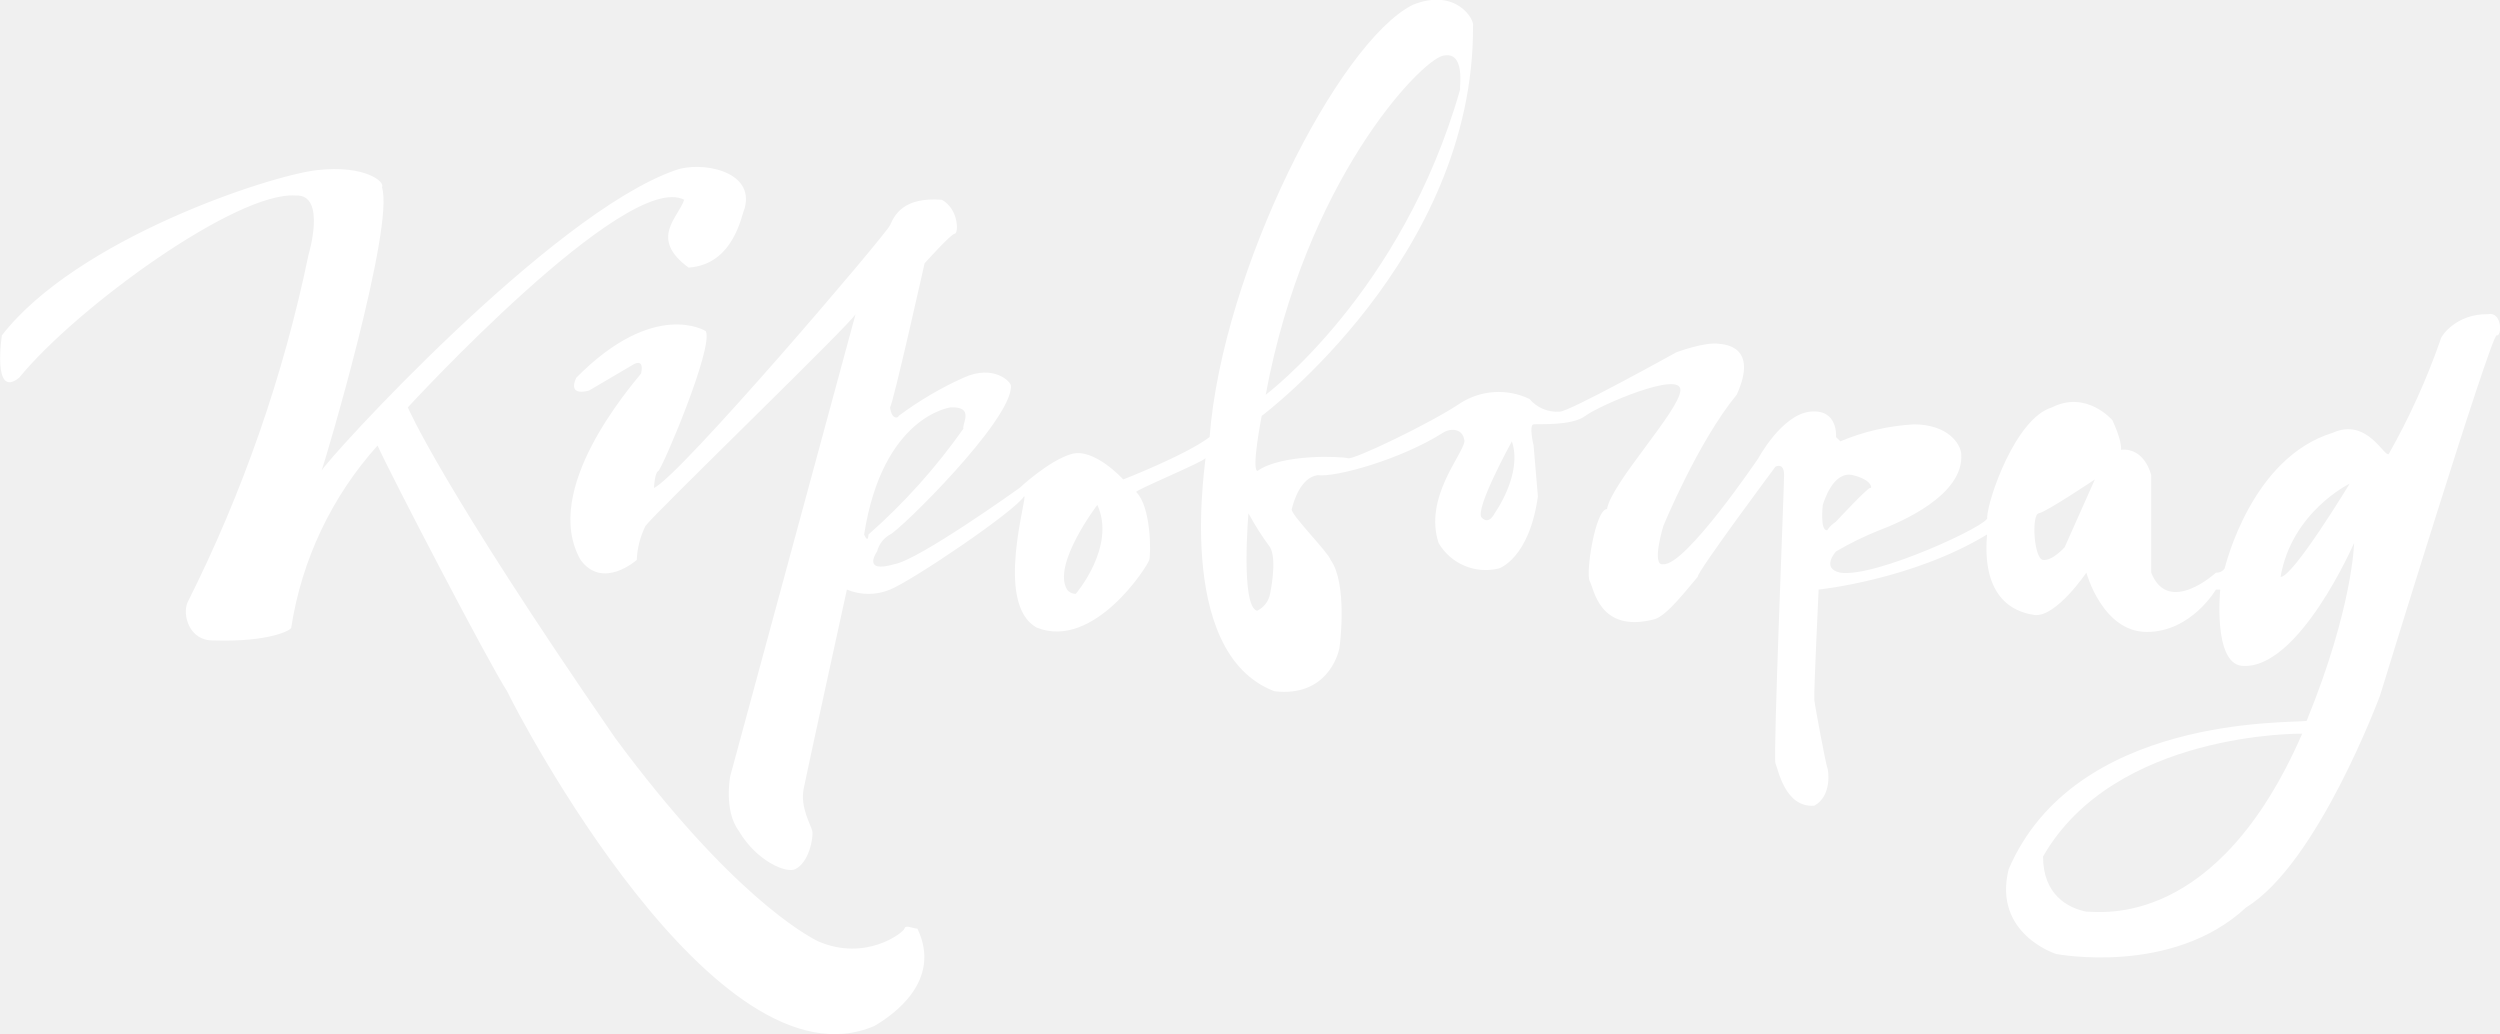
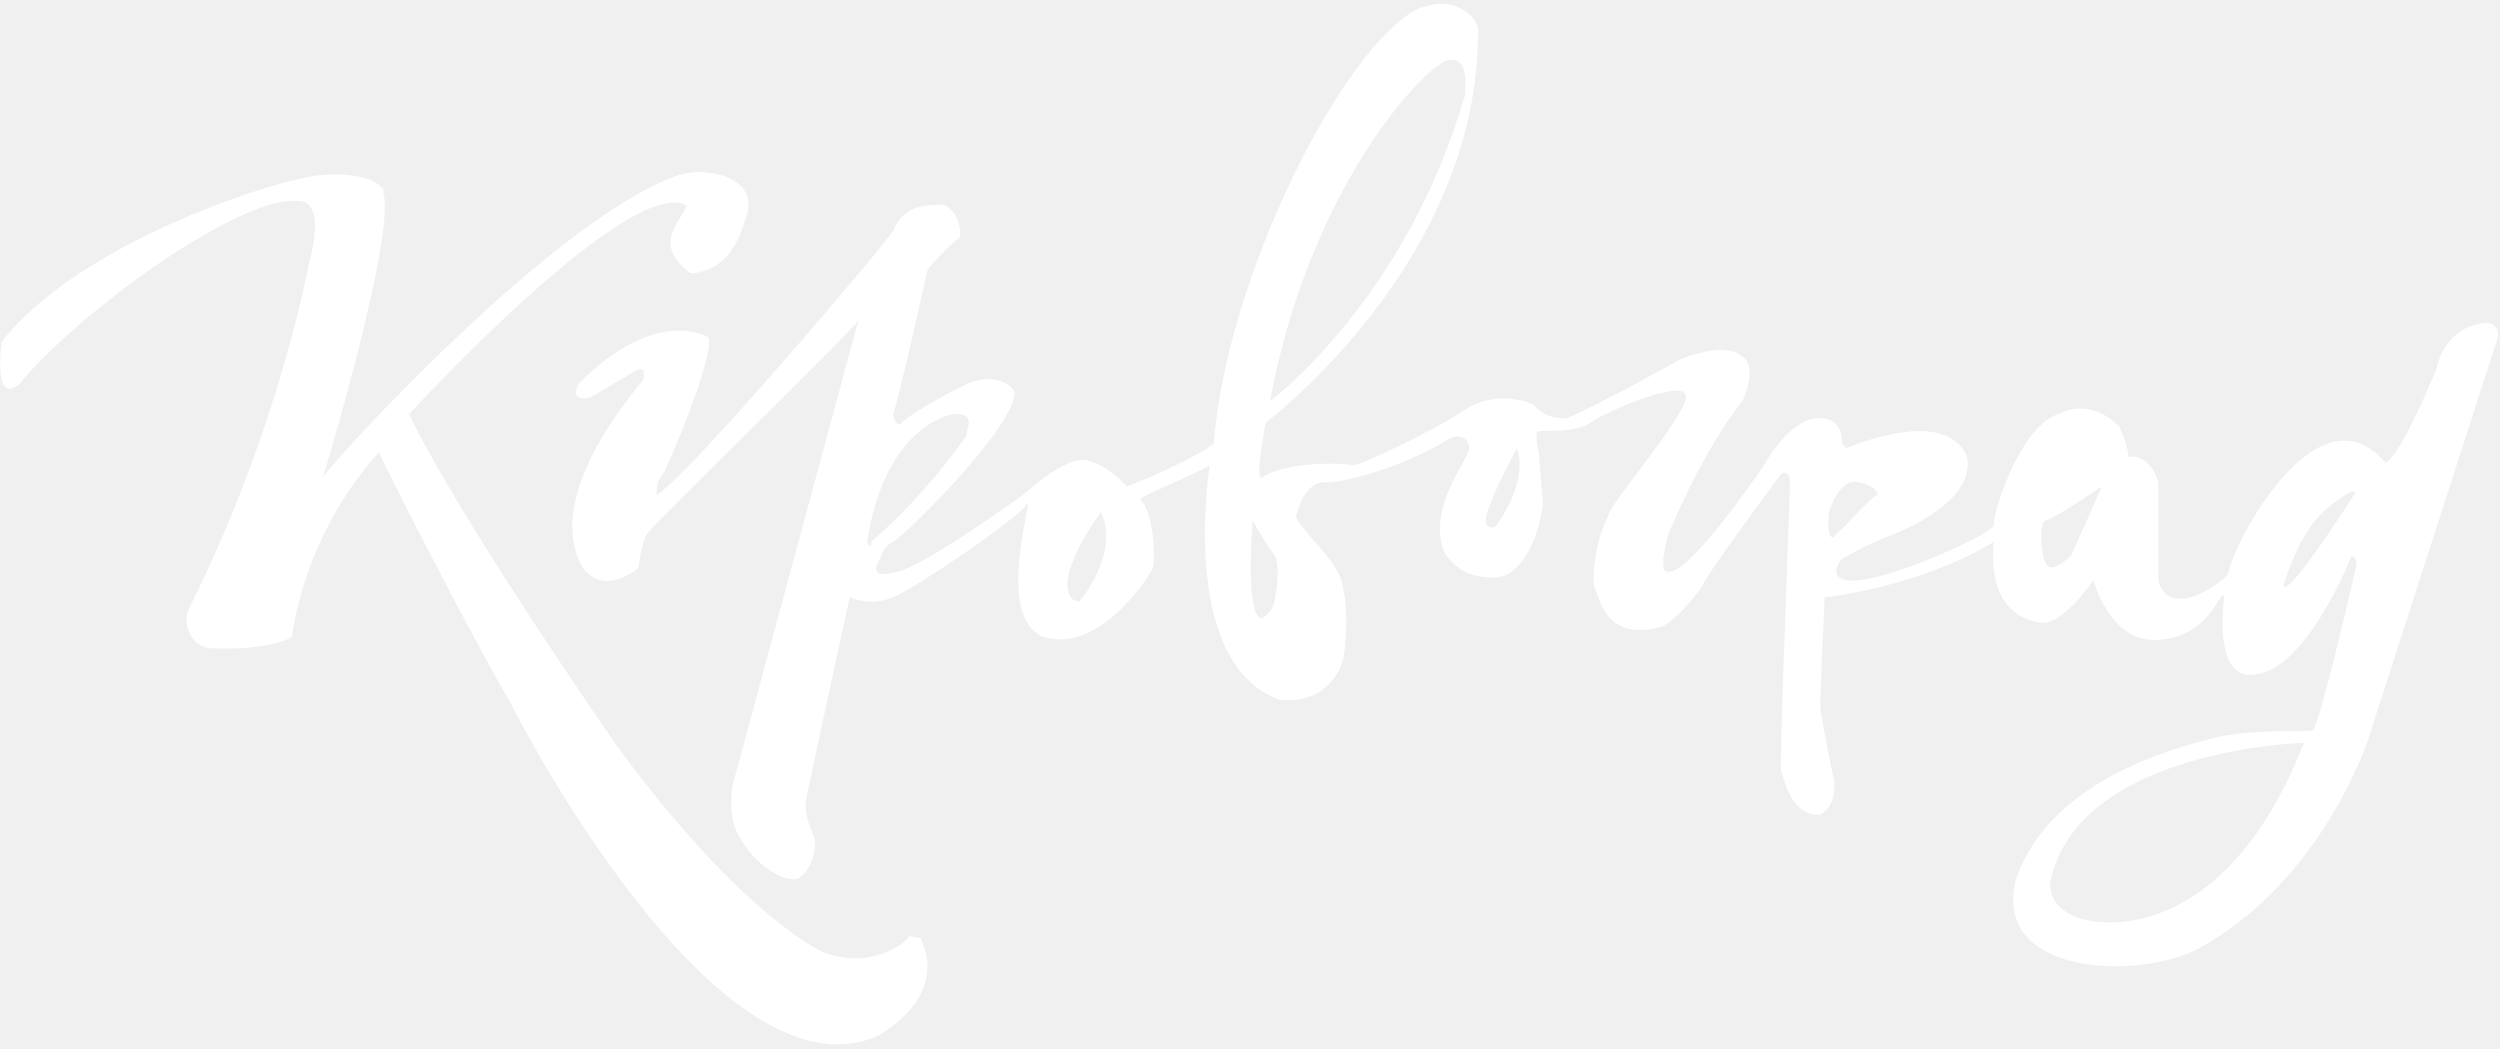
- <svg xmlns="http://www.w3.org/2000/svg" width="295" height="122" viewBox="0 0 295 122">
+ <svg xmlns="http://www.w3.org/2000/svg" width="589" height="247" viewBox="0 0 589 247">
  <defs>
    <style>
      .cls-1 {
        fill: #fff;
        fill-rule: evenodd;
      }
    </style>
  </defs>
-   <path id="Лого_копия" data-name="Лого копия" class="cls-1" d="M77.17,57.574s0.073-1.785.51-2,6.552-14.57,5.605-16.5c0,0-6.042-3.857-15.287,5.5-1.092,2.357,1.529,1.5,1.529,1.5l5.1-3s1.456-1,1.019,1c-1.237,1.571-11.866,13.713-7.134,22,2.621,3.571,6.624,0,6.624,0a10.088,10.088,0,0,1,1.019-4c0.874-1.286,24.344-23.98,24.8-25L86.171,91.57s-0.8,4.071,1.019,6.5c2.111,3.571,5.605,5,6.624,4.5,1.674-.785,2.184-3.785,2.038-4.5s-1.456-2.785-1.019-5,5.1-23.5,5.1-23.5a6.615,6.615,0,0,0,5.1,0c2.766-1.143,14.777-9.285,15.8-11,0.583-.357-3.639,12.713,1.529,15.5,6.7,2.642,13.031-7.213,13.249-8s0.218-6.285-1.529-8c-0.509-.072,7.935-3.571,8.153-4s-3.931,22.926,8.154,27.5c6.114,0.714,7.5-4.285,7.643-5s0.946-7.785-1.019-10.5c-0.291-.928-4.805-5.428-4.586-6,0.218-.857,1.019-3.714,3.057-4,2.111,0.286,9.828-1.857,14.778-5,0.873-.572,2.4-0.572,2.548,1-0.219,1.643-4.805,6.642-3.058,12a6.434,6.434,0,0,0,7.134,3s3.567-1.143,4.586-8.5c-0.072-.857-0.509-6-0.509-6s-0.582-2.428,0-2.5,4.513,0.214,6.115-1,11.356-5.428,11.21-3-8.153,10.927-8.662,14c-1.384,0-2.548,7.642-2.039,8.5s1.092,6.213,7.644,4.5c1.529-.428,4.076-3.856,5.1-5-0.146-.5,9.172-13,9.172-13s1.019-.571,1.019,1-1.31,33.425-1.019,34,1.092,5.285,4.586,5c2.111-1.143,1.674-4.214,1.529-4.5s-1.456-7.213-1.529-8,0.51-13,.51-13,11.065-1.143,19.873-6.5c-0.728,8.428,4.222,9.285,5.605,9.5,2.548,0.286,6.115-5,6.115-5s1.893,7,7.134,7,8.153-5,8.153-5h0.51s-0.874,8.642,2.548,9c6.7,0.571,13.248-14.5,13.248-14.5s-0.145,7.642-5.605,21c-2.184.286-27.371-.643-35.16,17.5-1.893,7.642,5.605,10,5.605,10s13.686,2.643,22.421-5.5c8.444-5.142,15.8-25,15.8-25s13.1-42.638,13.758-42.495,0.655-2.857-1.019-2.5c-3.785-.071-5.6,2.642-5.6,3a82.646,82.646,0,0,1-6.115,13.5c-0.51.429-2.548-4.357-6.624-2.5-9.537,2.928-12.594,15.5-12.74,16a1.136,1.136,0,0,1-1.019.5s-5.605,5.142-7.643,0v-11.5s-0.728-3.285-3.567-3c0.145-1.071-1.02-3.5-1.02-3.5s-3.057-3.571-7.134-1.5c-4.295,1.285-7.57,10.856-7.643,13,0.582,0.714-13.176,7.142-17.326,6.5-2.329-.5-0.509-2.5-0.509-2.5a36.823,36.823,0,0,1,5.1-2.5c2.475-.928,10.045-4.142,9.681-9-0.072-1.214-1.6-3.5-5.6-3.5a26.3,26.3,0,0,0-8.663,2l-0.509-.5s0.291-3.357-3.058-3-6.114,5.5-6.114,5.5-8.59,12.713-11.211,12.5c-1.456.286,0-4.5,0-4.5s4.077-9.928,8.663-15.5c2.62-5.785-1.529-5.928-2.039-6-1.674-.286-5.095,1-5.095,1s-12.74,7.071-13.759,7a4.262,4.262,0,0,1-3.567-1.5,8.4,8.4,0,0,0-8.153.5c-3.494,2.357-12.594,6.713-13.249,6.5s-7.789-.571-10.7,1.5c-0.728-.214.51-6.5,0.51-6.5S173.962,30.363,173.817,3.08c0.218-.785-2.038-4.571-7.134-2.5-8.736,4.428-22.421,31.282-23.95,50.994-2.839,2.143-10.192,5-10.192,5s-3.421-3.785-6.114-3-6.115,4-6.115,4-11.866,8.5-14.778,9c-3.931,1.143-2.038-1.5-2.038-1.5a3.173,3.173,0,0,1,1.529-2c1.164-.5,14.34-13.427,14.268-17.5,0.072-.5-2.039-2.642-5.606-1a40.766,40.766,0,0,0-7.643,4.5c0,0.214-.8.571-1.019-1,0.364-.429,4.076-17,4.076-17s3.13-3.5,3.567-3.5,0.51-2.857-1.528-4c-4.587-.357-5.606,1.857-6.115,3S80.115,56.33,77.17,57.574Zm163.91,43.5c0,4.5,2.927,6.07,5.1,6.5,1.733,0,15.433,2.071,25.479-21C271.655,86.57,249.539,86.27,241.08,101.069ZM113.687,50.575c-0.218-.5,1.383-2.642-1.528-2.5,0,0-8.008,1-10.192,15,0.51,1.143.51,0,.51,0A71.4,71.4,0,0,0,113.687,50.575Zm15.8,9s-5.387,7.07-3.567,10a1.245,1.245,0,0,0,1.019.5S131.741,64.5,129.484,59.574Zm42.8-48.994c-0.073-.357.655-4.642-2.038-4s-16.234,14.784-20.893,40C149.357,46.575,165.445,34.577,172.288,10.58ZM149.867,64.573a33.316,33.316,0,0,1-2.548-4s-0.946,11,1.019,11.5a2.781,2.781,0,0,0,1.529-2S150.741,66.073,149.867,64.573Zm28.536-12.5s-4.441,8.071-3.567,9,1.529-.5,1.529-0.5S179.713,55.931,178.4,52.074Zm38.218,9.5s3.858-4.142,4.076-4,0.292-.928-2.038-1.5-3.421,3.071-3.567,3.5c0,0-.364,3.071.51,3A3.564,3.564,0,0,1,216.621,61.573Zm23.95-1c-0.874.143-.583,5.357,0.509,5.5s2.548-1.5,2.548-1.5l3.567-8S241.444,60.431,240.571,60.573Zm28.536,7.5c1.427,0.1,8.153-11,8.153-11S270.432,60.374,269.107,68.073Zm-187.86-36.5c-4.659-3.428-1.238-5.856-.51-8-6.843-3.571-32.612,24.5-32.612,24.5s3.858,9.142,24.459,39c13.613,18.427,22.494,23.283,23.95,24,5.605,2.429,10.046-1,10.191-1.5s0.947,0,1.529,0c2.985,6.214-2.985,10.285-5.1,11.5-18.708,8-42.058-36.824-43.313-39.5-2.111-3.214-13.831-25.711-15.287-29a41.647,41.647,0,0,0-10.191,21.5c0,0.286-2.621,1.714-9.172,1.5-2.839.071-3.713-3-3.057-4.5a166.45,166.45,0,0,0,14.268-41s2.184-7.213-1.529-7c-6.916-.5-25.77,13.141-32.613,21.5-3.2,2.571-2.038-5-2.038-5,8.808-11.356,31.521-18.855,37.2-19.5s8.08,1.428,7.644,2c1.546,4.62-6.678,32.27-7.116,33.464C38.434,54.4,64.963,25.188,79.718,20.078c2.912-1.071,9.391,0,8.153,4.5C87.507,25.292,86.634,31.22,81.247,31.577Z" />
+   <path id="укр" class="cls-1" d="M588,81s2-4.167-2-5c-10.5.833-12,11-12,11s-8.5,20.833-12,22c-15.833-18.667-35.667,18.5-37,26,0.333,1-13.917,12.026-16.5,1.7V113.608s-1.459-6.6-7.146-6.024c0.291-2.152-2.042-7.028-2.042-7.028s-6.125-7.171-14.292-3.012c-8.6,2.582-15.168,21.8-15.313,26.1,1.166,1.435-26.4,14.343-34.71,13.052-4.667-1-1.021-5.02-1.021-5.02a73.826,73.826,0,0,1,10.209-5.02c4.958-1.864,20.125-8.318,19.4-18.071-0.146-2.438-3.208-7.028-11.229-7.028S435,105.576,435,105.576l-1.021-1s0.583-6.741-6.125-6.024S415.6,109.592,415.6,109.592s-17.209,25.529-22.459,25.1c-2.917.574,0-9.036,0-9.036s8.167-19.936,17.355-31.123c5.25-11.618-3.063-11.9-4.083-12.048-3.355-.574-10.209,2.008-10.209,2.008s-25.522,14.2-27.564,14.056c-4.666,0-6.271-2.151-7.146-3.012s-9.333-3.729-16.334,1-25.23,13.482-26.542,13.052-15.605-1.148-21.439,3.012c-1.458-.431,1.021-13.052,1.021-13.052s50.315-37.577,50.023-92.366c0.437-1.577-4.084-9.179-14.292-5.02-17.5,8.892-44.919,62.82-47.981,102.406-5.688,4.3-20.418,10.04-20.418,10.04s-6.854-7.6-12.25-6.024-12.25,8.032-12.25,8.032-23.772,17.067-29.606,18.071c-7.875,2.295-4.083-3.012-4.083-3.012s0.729-3.012,3.062-4.016S239.136,100.7,238.99,92.524c0.146-1-4.084-5.307-11.23-2.008s-15.313,8.605-15.313,9.036-1.6,1.147-2.042-2.008c0.73-.861,8.167-34.135,8.167-34.135s6.271-7.028,7.146-7.028,1.021-5.737-3.062-8.032c-9.188-.717-11.23,3.729-12.251,6.024s-49.9,59.75-55.8,62.247c0,0,.146-3.586,1.021-4.016s13.125-29.259,11.229-33.132c0,0-12.1-7.745-30.626,11.044-2.187,4.733,3.063,3.012,3.063,3.012L149.5,87.5s2.917-2.008,2.042,2.008c-2.479,3.155-23.772,27.538-14.292,44.175,5.25,7.171,13.271,0,13.271,0s0.292-5.45,2.042-8.032,48.771-48.155,49.678-50.2l-29.6,109.433s-1.6,8.175,2.042,13.052c4.229,7.171,11.23,10.039,13.271,9.036,3.355-1.578,4.375-7.6,4.084-9.036s-2.917-5.594-2.042-10.04S200.2,140.715,200.2,140.715a13.221,13.221,0,0,0,10.208,0c5.542-2.3,29.606-18.645,31.647-22.088,1.167-.717-7.291,25.53,3.063,31.124,13.417,5.306,26.105-14.486,26.543-16.064s0.437-12.621-3.063-16.063c-1.021-.144,15.9-7.172,16.334-8.032s-7.875,46.039,16.334,55.219c12.25,1.434,15.021-8.606,15.313-10.04s1.9-15.634-2.042-21.084c-0.583-1.864-9.625-10.9-9.188-12.048,0.438-1.721,2.042-7.458,6.126-8.031,4.229,0.573,19.688-3.729,29.605-10.04,1.75-1.148,4.813-1.148,5.1,2.008-0.437,3.3-9.625,13.338-6.125,24.1,4.959,8.606,14.292,6.024,14.292,6.024s7.146-2.295,9.188-17.068c-0.146-1.721-1.021-12.047-1.021-12.047s-1.167-4.877,0-5.02,9.042,0.43,12.251-2.008,22.75-10.9,22.459-6.024-18.242,25.448-18.355,28.111c-2.957,5.422-4.1,15.347-3.084,17.068s2.188,12.478,15.313,9.036c3.063-.861,7.967-6.745,10.209-10.04-0.291-1,18.376-26.1,18.376-26.1s2.042-1.148,2.042,2.008-2.625,67.123-2.042,68.27,2.187,10.614,9.188,10.04c4.229-2.3,3.354-8.462,3.062-9.036s-2.916-14.486-3.062-16.064,1.021-26.1,1.021-26.1,22.167-2.3,39.814-13.052c-1.459,16.925,8.458,18.646,11.229,19.076,5.1,0.574,12.251-10.04,12.251-10.04s3.791,14.056,14.292,14.056S521.909,142.7,523,141s1,0,1,0-2.636,17.7,6,18c13.03,0.3,24-28,24-28s1.758-.03,1,3-7.727,33.727-10,38c-1.061.636-14.375-.5-24,2s-38,10.125-46,33c-5.875,22,26.375,24.125,42,17,30.125-15.875,41-50,41-50ZM227.76,102.564c-0.437-1,2.771-5.307-3.062-5.02,0,0-16.043,2.008-20.418,30.119,1.021,2.3,1.021,0,1.021,0A143.234,143.234,0,0,0,227.76,102.564Zm31.647,18.072s-10.792,14.2-7.146,20.079a2.493,2.493,0,0,0,2.042,1S263.928,130.532,259.407,120.636Zm85.753-98.39c-0.145-.717,1.313-9.322-4.083-8.032S308.555,43.9,299.221,94.532C299.221,94.532,331.452,70.437,345.16,22.246ZM300.242,130.675c-1.167-1-5.1-8.031-5.1-8.031s-1.9,22.087,2.041,23.091c2.917-1.721,3.063-4.016,3.063-4.016S301.992,133.687,300.242,130.675Zm57.169-25.1s-8.9,16.207-7.146,18.071,3.062-1,3.062-1S360.036,113.321,357.411,105.576Zm76.565,19.075s7.73-8.318,8.167-8.031,0.583-1.865-4.083-3.012-6.855,6.167-7.147,7.028c0,0-.729,6.167,1.021,6.023A7.166,7.166,0,0,1,433.976,124.651Zm47.981-2.007c-1.75.286-1.167,10.756,1.021,11.043s5.1-3.012,5.1-3.012l7.146-16.063S483.707,122.357,481.957,122.644ZM162.769,64.413c-9.334-6.884-2.479-11.761-1.021-16.064-13.709-7.171-65.336,49.2-65.336,49.2s7.73,18.358,49,78.31c27.272,37,45.064,46.757,47.981,48.191,11.229,4.877,20.126-2.008,20.417-3.012s1.9,0,3.063,0c5.979,12.478-5.98,20.653-10.209,23.092-37.48,16.063-84.258-73.951-86.774-79.314-4.229-6.455-27.709-51.634-30.626-58.231-17.646,19.362-20.417,42.6-20.417,43.171s-5.25,3.442-18.376,3.012c-5.688.143-7.438-6.024-6.125-9.036C65.932,100.843,72.932,61.4,72.932,61.4s4.375-14.486-3.063-14.056c-13.855-1-51.627,26.39-65.336,43.171C-1.883,95.68.45,80.476,0.45,80.476,18.1,57.672,63.6,42.612,74.974,41.321s16.188,2.868,15.313,4.016c3.1,9.279-13.378,64.8-14.255,67.2,0.966-2.3,54.114-60.957,83.674-71.218,5.834-2.151,18.813,0,16.334,9.036C175.311,51.791,173.561,63.7,162.769,64.413ZM543,175s-53.667,1.333-60,33c0,8.167,10,9,10,9s30.338,6.881,49.483-41.178C542.15,176.488,542.851,175.261,543,175Zm12-59s-1-.667-3,1c-1.97,1.642-8.791,4.254-13.774,20.259q-0.114.366-.226,0.741C539,141.167,555,116,555,116Z" />
</svg>
